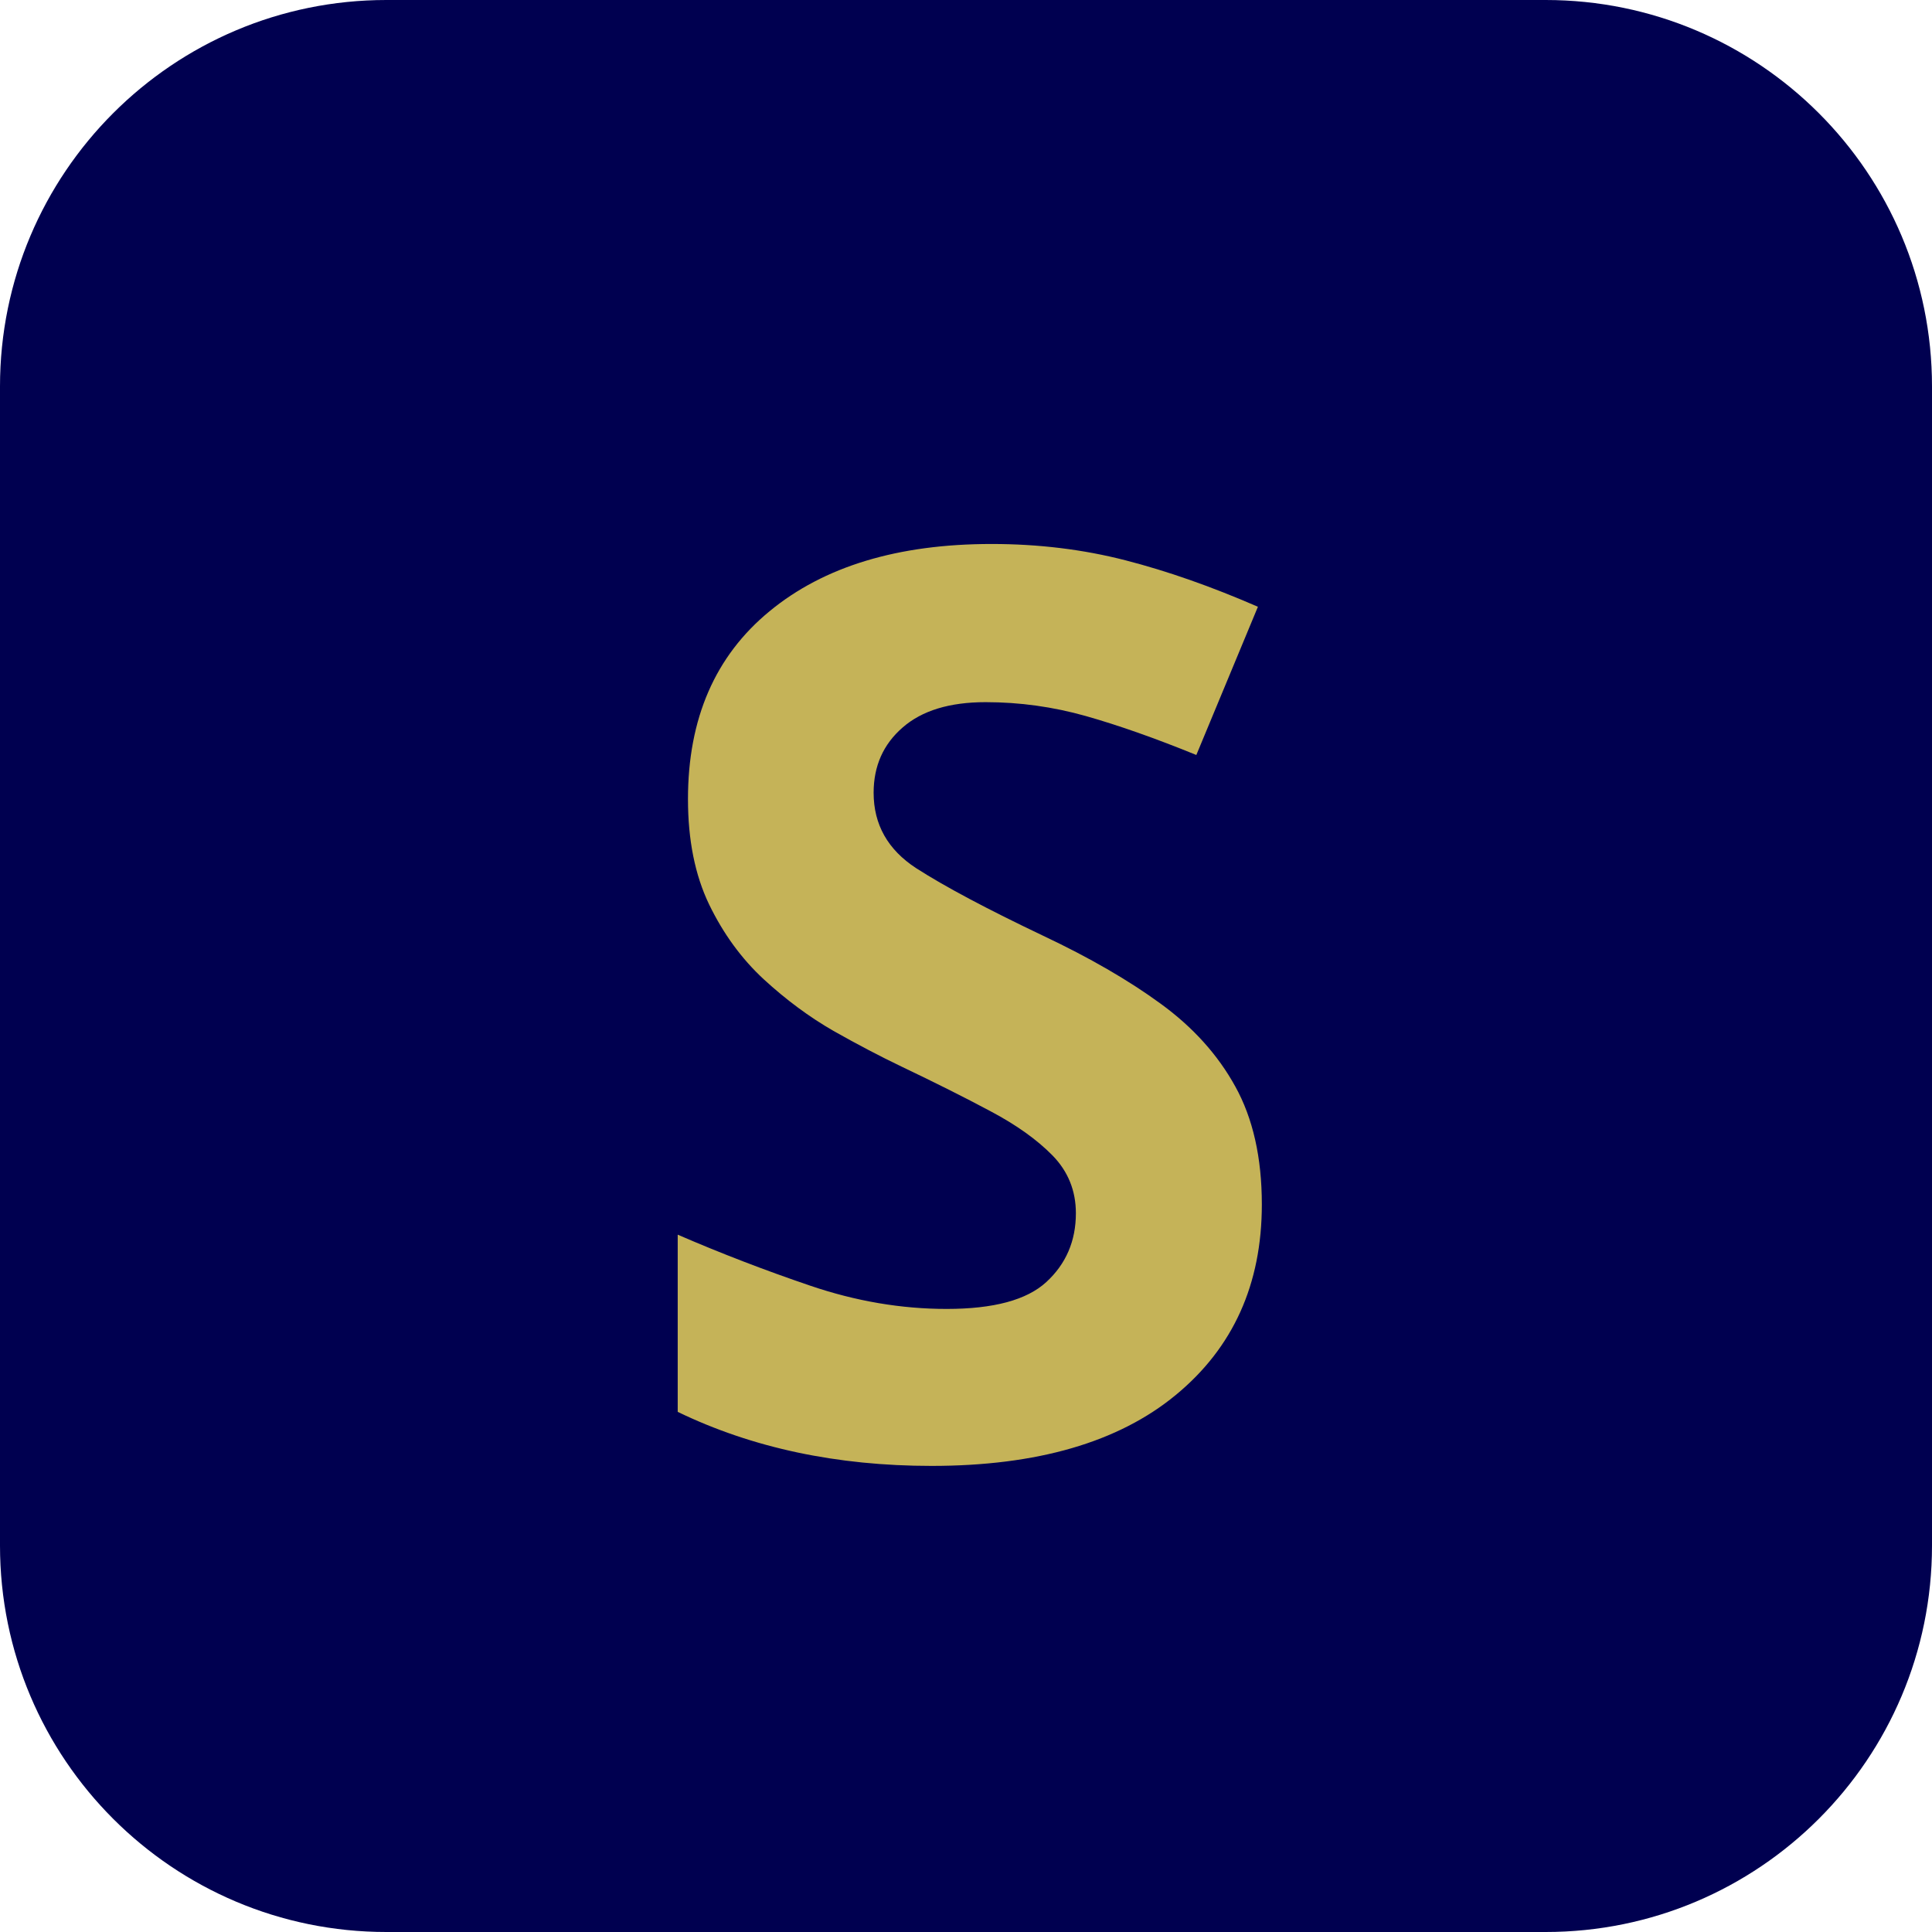
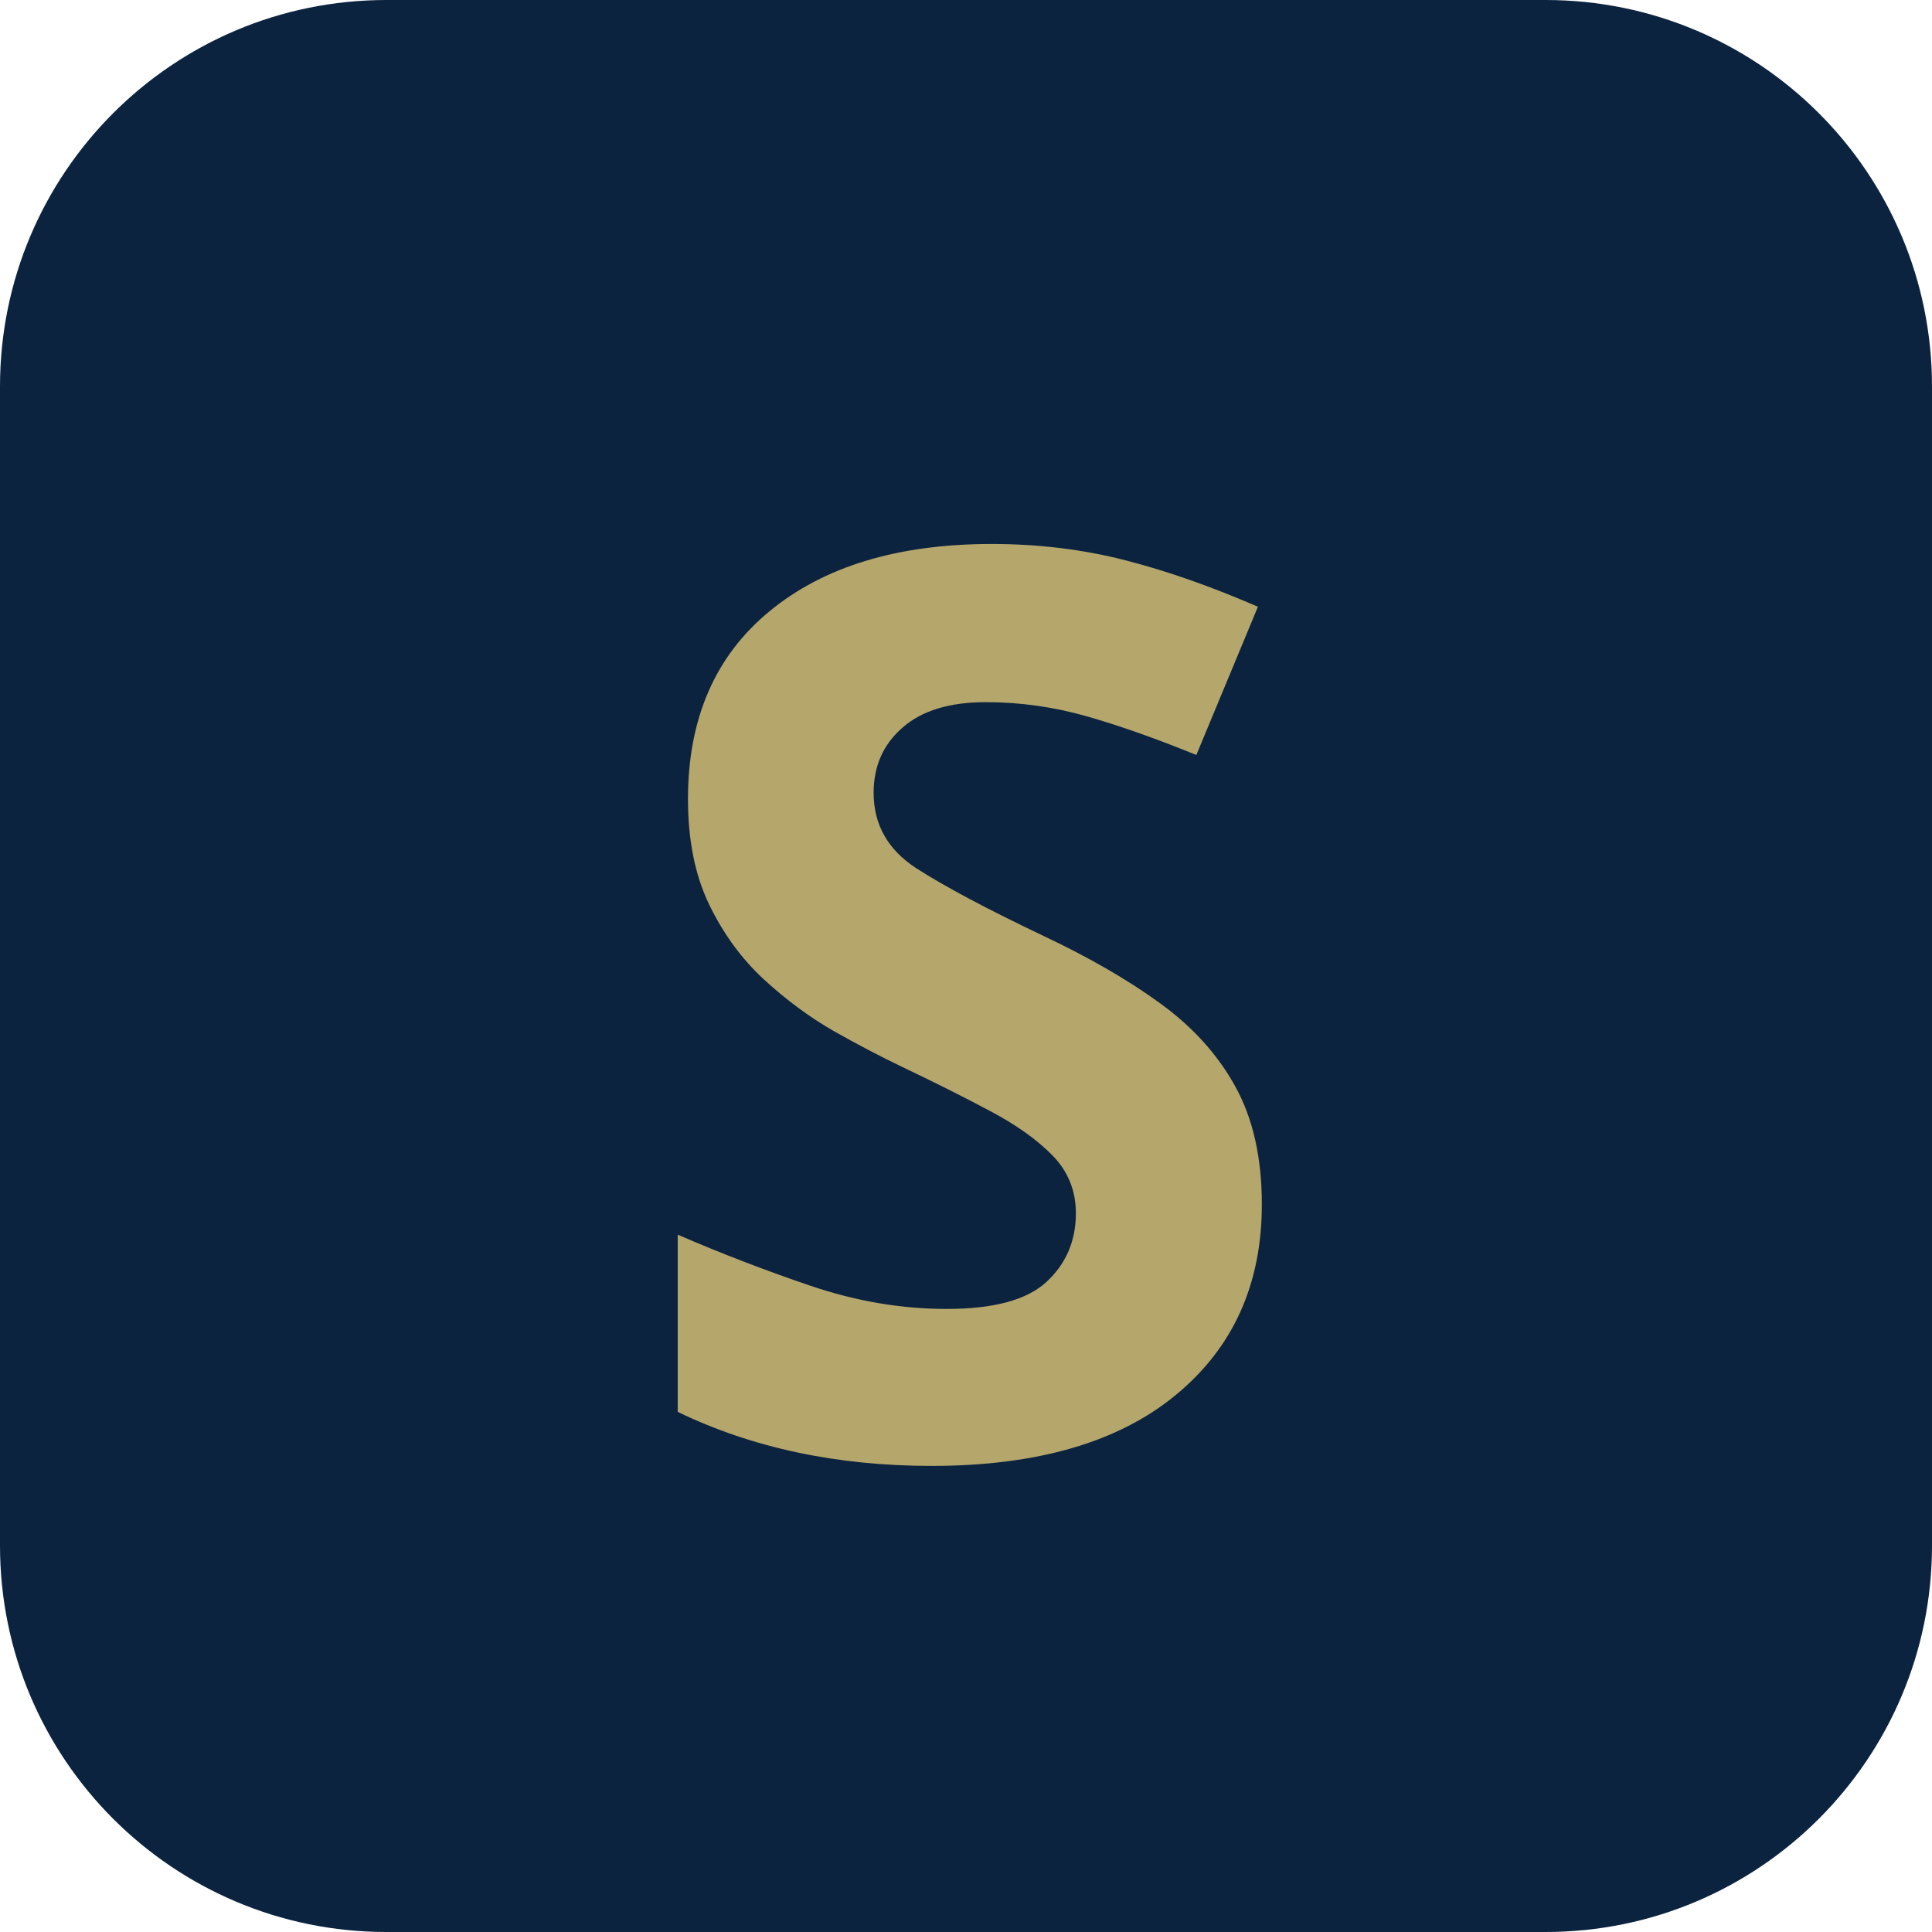
<svg xmlns="http://www.w3.org/2000/svg" viewBox="0 0 100 100">
-   <rect width="100" height="100" rx="20" fill="#000050" />
-   <text x="50%" y="50%" dominant-baseline="central" text-anchor="middle" font-family="sans-serif" font-weight="bold" font-size="65" fill="#C5B358">S</text>
+   <rect width="100" height="100" rx="20" fill="#0c2340" />
+   <text x="50%" y="50%" dominant-baseline="central" text-anchor="middle" font-family="sans-serif" font-weight="700" font-size="65" fill="#b5a66b">S</text>
</svg>
